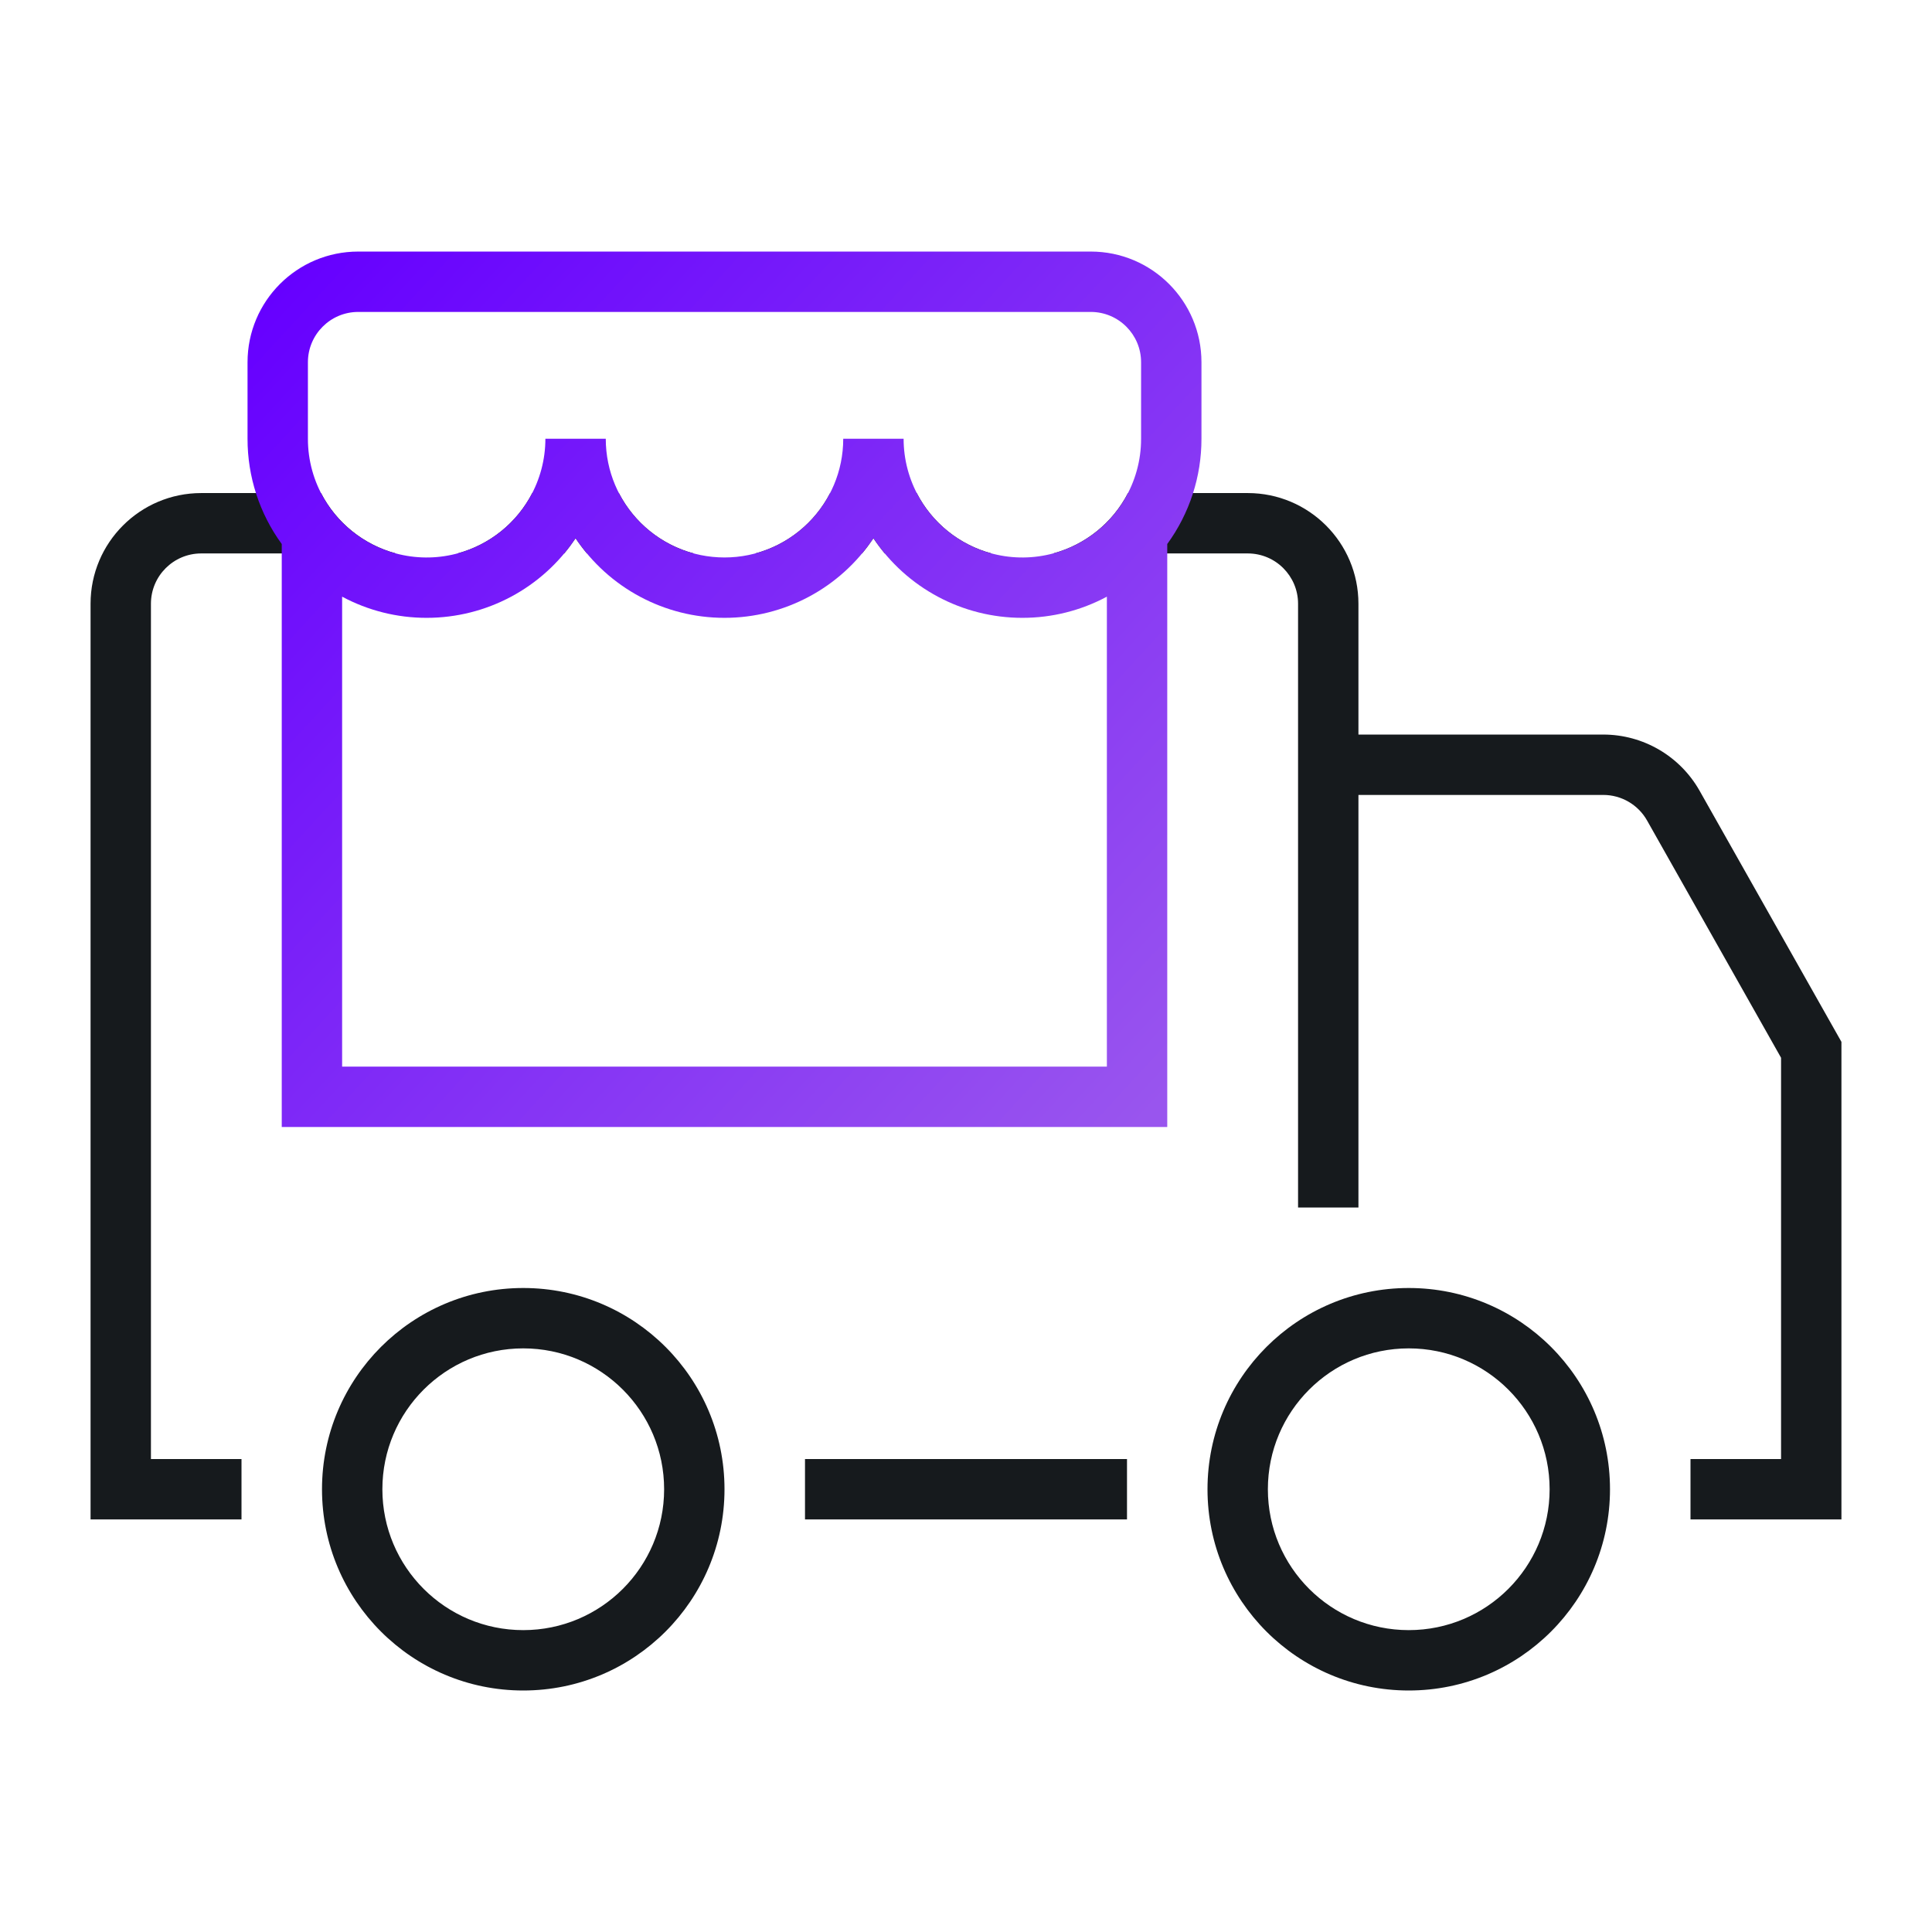
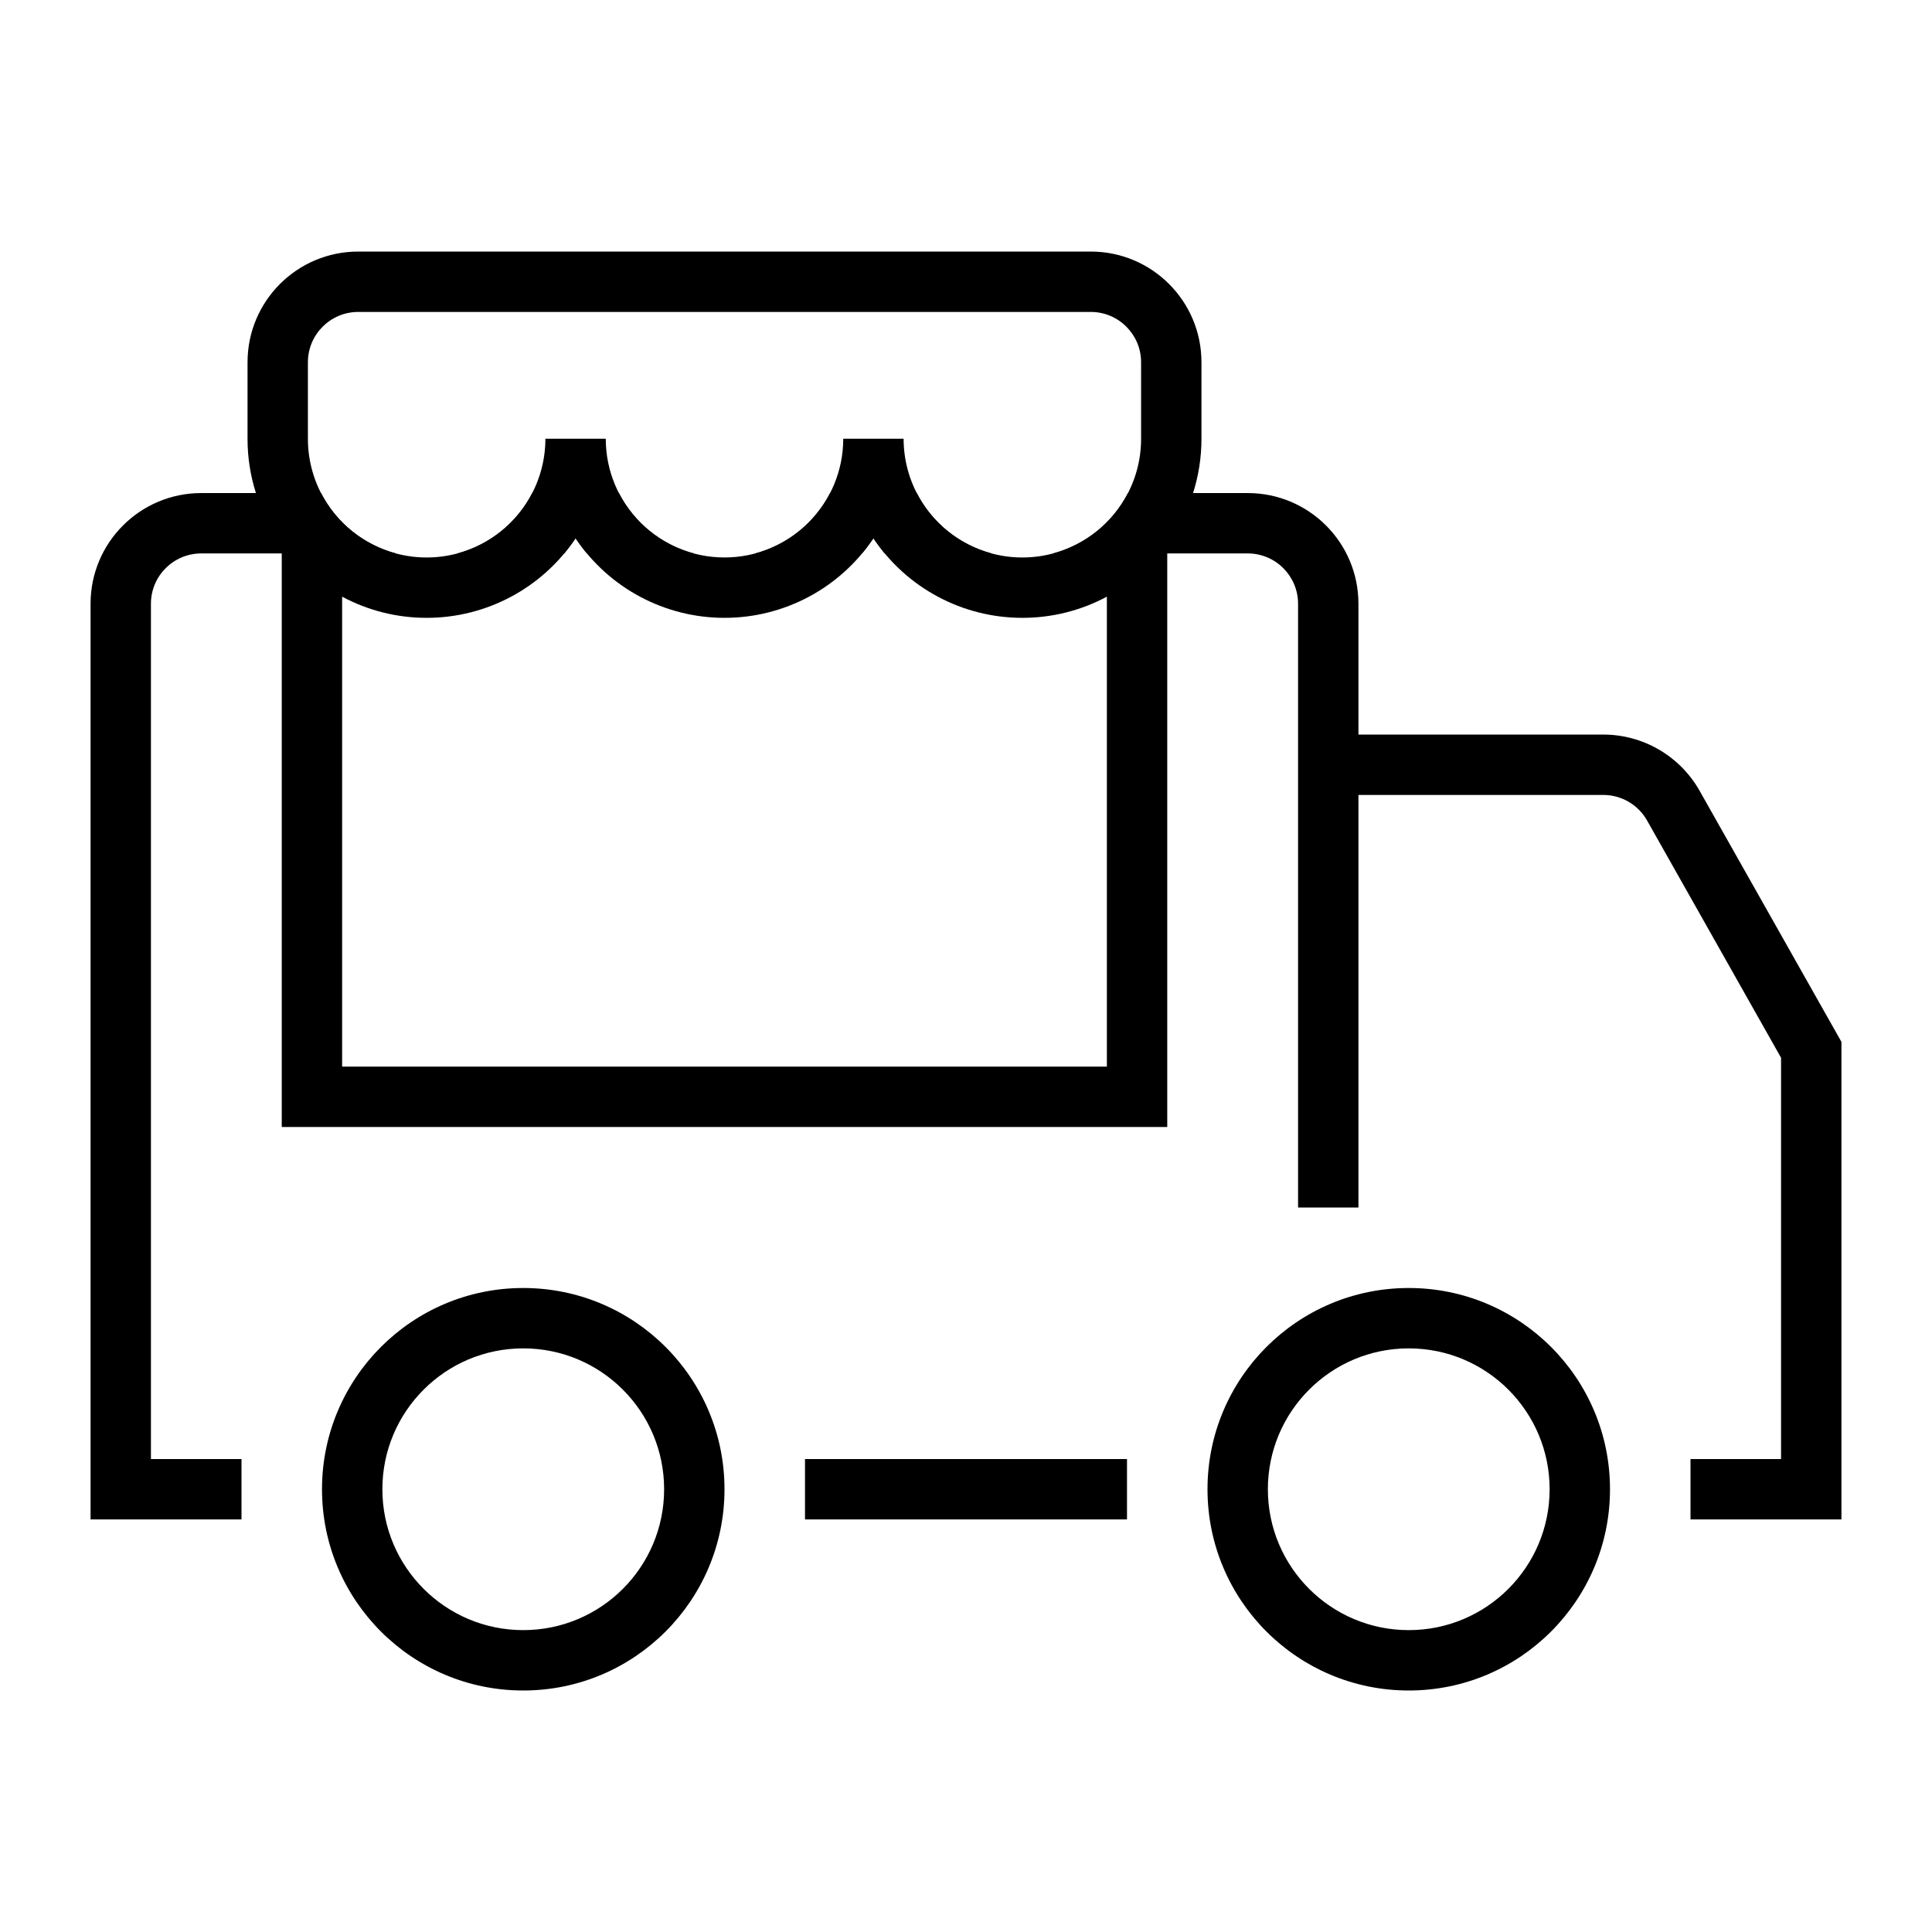
<svg xmlns="http://www.w3.org/2000/svg" width="48" height="48" viewBox="0 0 48 48">
  <defs>
    <linearGradient id="a" x1="0%" y1="7.889%" y2="92.111%">
      <stop offset="0%" stop-color="#60F" />
      <stop offset="100%" stop-color="#95E" />
    </linearGradient>
  </defs>
  <g fill="none" fill-rule="evenodd">
-     <path fill="#161A1D" d="M28 37.75h-8v-1.5h8v1.5zm14 0v-1.5h2.25v-9.97l-3.329-5.895a1.25 1.25 0 0 0-1.088-.635H33.75V30h-1.5V15c0-.69-.56-1.25-1.25-1.25h-4.836a2.963 2.963 0 0 0 1.86-1.5H31A2.75 2.75 0 0 1 33.75 15v3.25h6.083a2.75 2.75 0 0 1 2.394 1.398l3.523 6.237V37.75H42zm-36 0H2.25V15A2.75 2.75 0 0 1 5 12.25h2.976a2.963 2.963 0 0 0 1.86 1.5H5c-.69 0-1.25.56-1.25 1.25v21.25H6v1.5zm12.764-24a2.957 2.957 0 0 0 1.86-1.5h2.152a2.957 2.957 0 0 0 1.86 1.5h-2.654c-.1-.12-.194-.246-.282-.377-.088.13-.182.257-.282.377h-2.654zm-1.528 0h-2.654c-.1-.12-.194-.246-.282-.377-.088.13-.182.257-.282.377h-2.654a2.957 2.957 0 0 0 1.86-1.5h2.152a2.957 2.957 0 0 0 1.86 1.5zM13 40.5a3.5 3.5 0 1 0 0-7 3.5 3.5 0 0 0 0 7zm0 1.5a5 5 0 1 1 0-10 5 5 0 0 1 0 10zm22-1.5a3.5 3.5 0 1 0 0-7 3.5 3.5 0 0 0 0 7zm0 1.5a5 5 0 1 1 0-10 5 5 0 0 1 0 10z" />
-     <path fill="url(#a)" d="M26.795 13.5a2.942 2.942 0 0 0 1.555-2.6V9c0-.69-.56-1.25-1.25-1.25H8.9c-.69 0-1.25.56-1.25 1.25v1.9a2.942 2.942 0 0 0 1.555 2.6 2.95 2.95 0 0 0 4.345-2.6h1.5a2.95 2.95 0 0 0 5.9 0h1.5a2.95 2.95 0 0 0 4.345 2.6zm2.205.016V28H7V13.516a4.43 4.43 0 0 1-.85-2.616V9A2.75 2.75 0 0 1 8.9 6.25h18.2A2.75 2.75 0 0 1 29.85 9v1.9a4.43 4.43 0 0 1-.85 2.616zM8.5 14.824V26.5h19V14.824a4.43 4.43 0 0 1-2.1.526 4.446 4.446 0 0 1-3.7-1.977A4.446 4.446 0 0 1 18 15.35a4.446 4.446 0 0 1-3.7-1.977 4.446 4.446 0 0 1-3.7 1.977 4.43 4.43 0 0 1-2.1-.526z" />
+     <path fill="currentColor" d="M28 37.75h-8v-1.5h8v1.5zm14 0v-1.5h2.25v-9.97l-3.329-5.895a1.25 1.25 0 0 0-1.088-.635H33.75V30h-1.5V15c0-.69-.56-1.25-1.25-1.25h-4.836a2.963 2.963 0 0 0 1.86-1.5H31A2.75 2.75 0 0 1 33.75 15v3.25h6.083a2.75 2.75 0 0 1 2.394 1.398l3.523 6.237V37.75H42zm-36 0H2.25V15A2.75 2.75 0 0 1 5 12.25h2.976a2.963 2.963 0 0 0 1.86 1.5H5c-.69 0-1.25.56-1.25 1.25v21.25H6v1.5zm12.764-24a2.957 2.957 0 0 0 1.86-1.5h2.152a2.957 2.957 0 0 0 1.86 1.5h-2.654c-.1-.12-.194-.246-.282-.377-.088.13-.182.257-.282.377h-2.654zm-1.528 0h-2.654c-.1-.12-.194-.246-.282-.377-.088.13-.182.257-.282.377h-2.654a2.957 2.957 0 0 0 1.86-1.5h2.152a2.957 2.957 0 0 0 1.86 1.5zM13 40.5a3.5 3.5 0 1 0 0-7 3.5 3.5 0 0 0 0 7zm0 1.5a5 5 0 1 1 0-10 5 5 0 0 1 0 10zm22-1.5a3.5 3.5 0 1 0 0-7 3.5 3.5 0 0 0 0 7zm0 1.5a5 5 0 1 1 0-10 5 5 0 0 1 0 10z" />
+     <path fill="currentColor" d="M26.795 13.5a2.942 2.942 0 0 0 1.555-2.6V9c0-.69-.56-1.25-1.25-1.25H8.9c-.69 0-1.25.56-1.25 1.25v1.9a2.942 2.942 0 0 0 1.555 2.6 2.95 2.95 0 0 0 4.345-2.6h1.5a2.95 2.95 0 0 0 5.9 0h1.5a2.95 2.95 0 0 0 4.345 2.6zm2.205.016V28H7V13.516a4.43 4.43 0 0 1-.85-2.616V9A2.75 2.75 0 0 1 8.9 6.25h18.2A2.75 2.75 0 0 1 29.85 9v1.9a4.43 4.43 0 0 1-.85 2.616zM8.5 14.824V26.5h19V14.824a4.43 4.43 0 0 1-2.1.526 4.446 4.446 0 0 1-3.7-1.977A4.446 4.446 0 0 1 18 15.35a4.446 4.446 0 0 1-3.7-1.977 4.446 4.446 0 0 1-3.7 1.977 4.43 4.43 0 0 1-2.1-.526z" />
  </g>
</svg>
